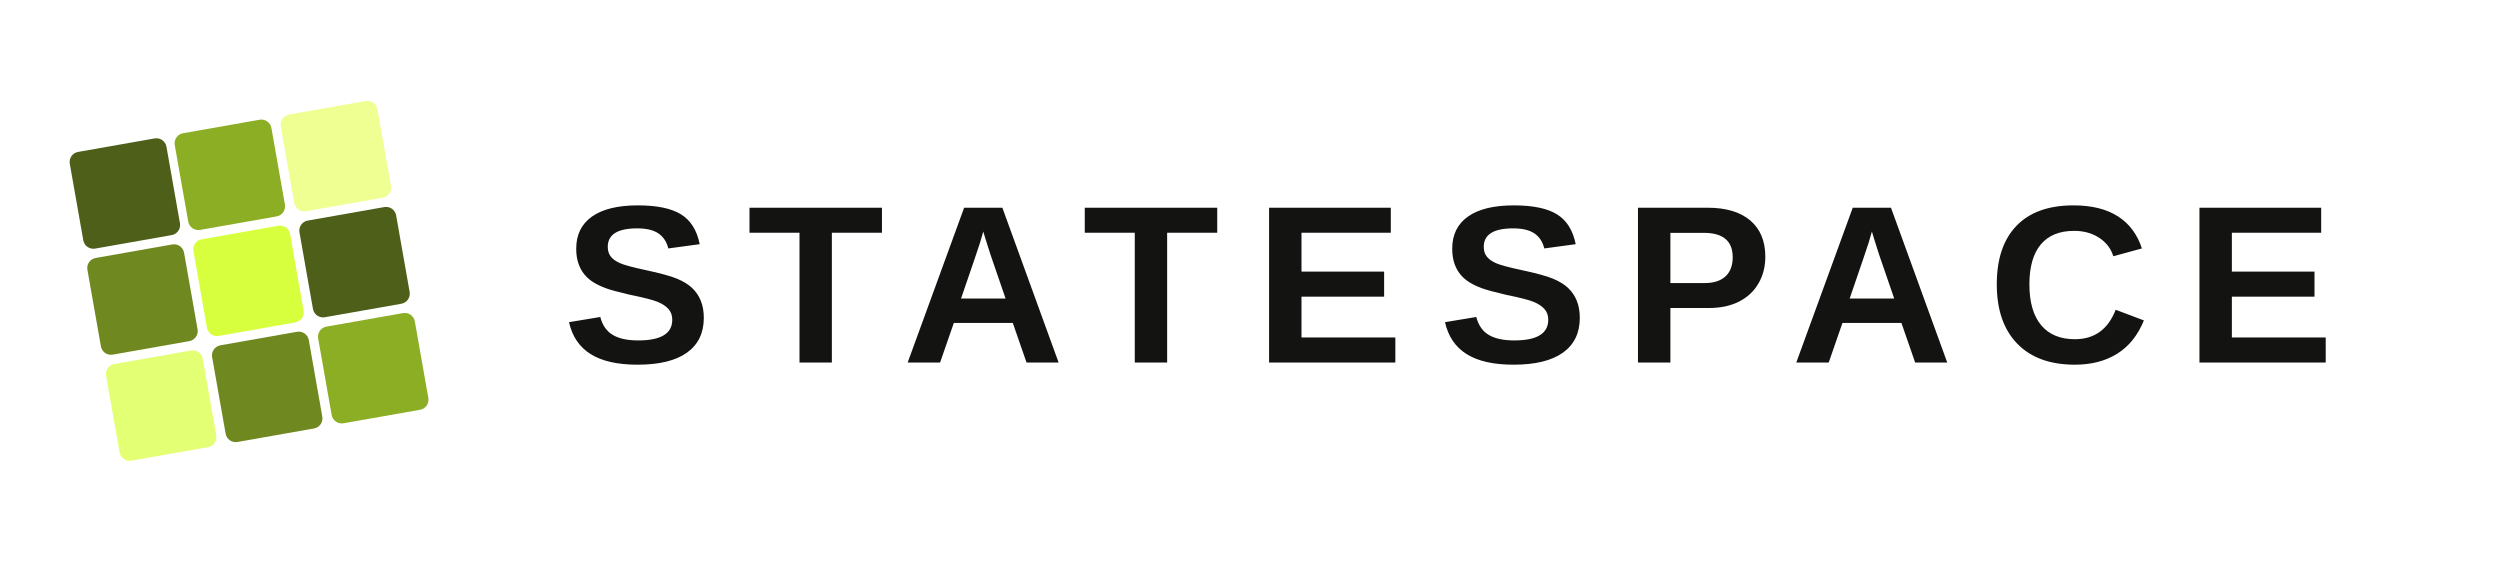
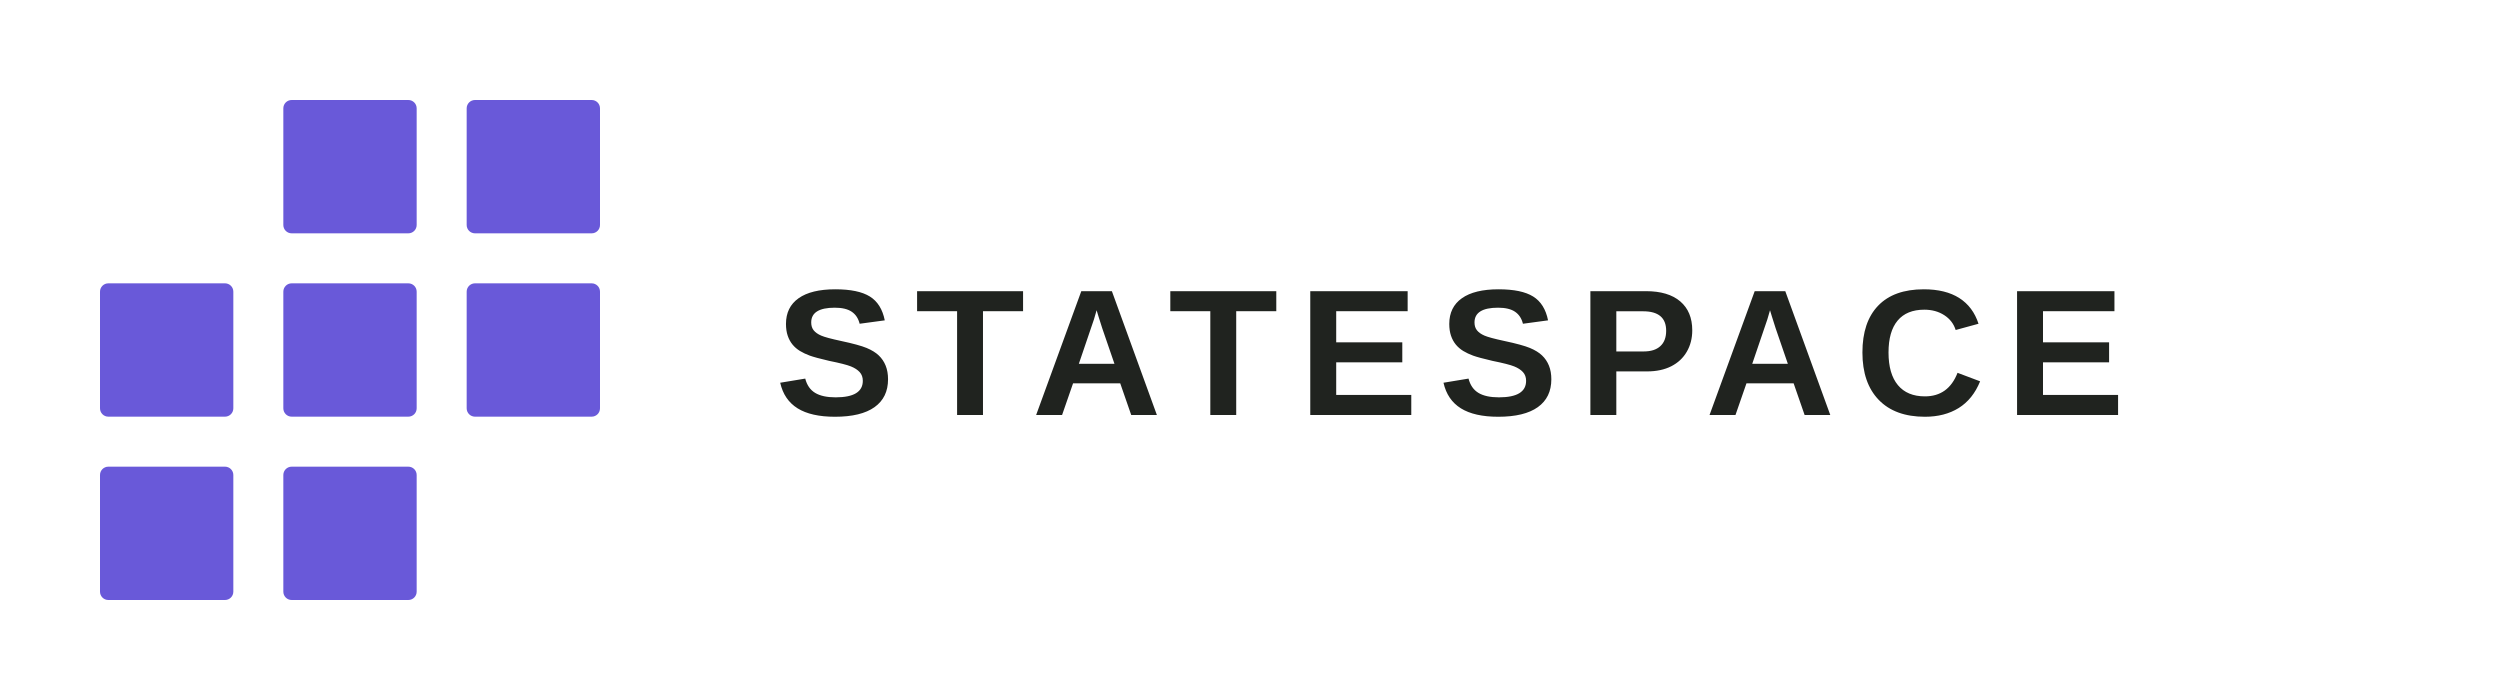
- <svg xmlns="http://www.w3.org/2000/svg" width="800" height="180" viewBox="0 0 800 180" role="img" aria-labelledby="title">
-   <g transform="translate(20 30) scale(.304)">
-     <g>
-       <rect x="52.21" y="276.57" width="103.33" height="103.33" rx="10.74" transform="translate(263.17 633.45) rotate(170)" fill="#e3ff73" />
-       <rect x="32.53" y="164.96" width="103.33" height="103.33" rx="10.74" transform="translate(204.73 415.34) rotate(170)" fill="#6f881f" />
-       <rect x="163.82" y="256.89" width="103.33" height="103.33" rx="10.74" transform="translate(481.28 575.01) rotate(170)" fill="#6f881f" />
-       <rect x="275.43" y="237.21" width="103.33" height="103.33" rx="10.74" transform="translate(699.39 516.57) rotate(170)" fill="#8cae24" />
-       <rect x="255.75" y="125.6" width="103.33" height="103.33" rx="10.74" transform="translate(640.95 298.46) rotate(170)" fill="#4d5f18" />
-       <rect x="13.99" y="53.35" width="103.33" height="103.33" rx="10.74" transform="translate(148.55 197.03) rotate(170)" fill="#4d5f18" />
-       <rect x="124.46" y="33.67" width="103.33" height="103.33" rx="10.74" transform="translate(364.4 138.79) rotate(170)" fill="#8cae24" />
-       <rect x="236.07" y="13.99" width="103.33" height="103.33" rx="10.74" transform="translate(582.51 80.35) rotate(170)" fill="#efff91" />
-       <rect x="144.14" y="145.28" width="103.33" height="103.33" rx="10.74" transform="translate(422.84 356.9) rotate(170)" fill="#d8ff3e" />
+ <svg xmlns="http://www.w3.org/2000/svg" width="1000" height="280" viewBox="0 0 1000 280" role="img" aria-labelledby="title description">
+   <svg x="40" y="40" width="200" height="200" viewBox="0 0 30 30" aria-hidden="true">
+     <g fill="#6959d9">
+       <rect x="11" y="0" width="8" height="8" rx="0.5" />
+       <rect x="22" y="0" width="8" height="8" rx="0.5" />
+       <rect x="0" y="11" width="8" height="8" rx="0.5" />
+       <rect x="11" y="11" width="8" height="8" rx="0.5" />
+       <rect x="22" y="11" width="8" height="8" rx="0.5" />
+       <rect x="0" y="22" width="8" height="8" rx="0.5" />
+       <rect x="11" y="22" width="8" height="8" rx="0.5" />
    </g>
-   </g>
-   <text x="180" y="116" fill="#131411" font-family="Montserrat, Arial, sans-serif" font-size="72" font-weight="700" letter-spacing="11">
-     STATESPACE
-   </text>
+   </svg>
+   <text x="310" y="166" fill="#20231f" font-family="Montserrat, Arial, sans-serif" font-size="72" font-weight="700" letter-spacing="8">STATESPACE</text>
</svg>
